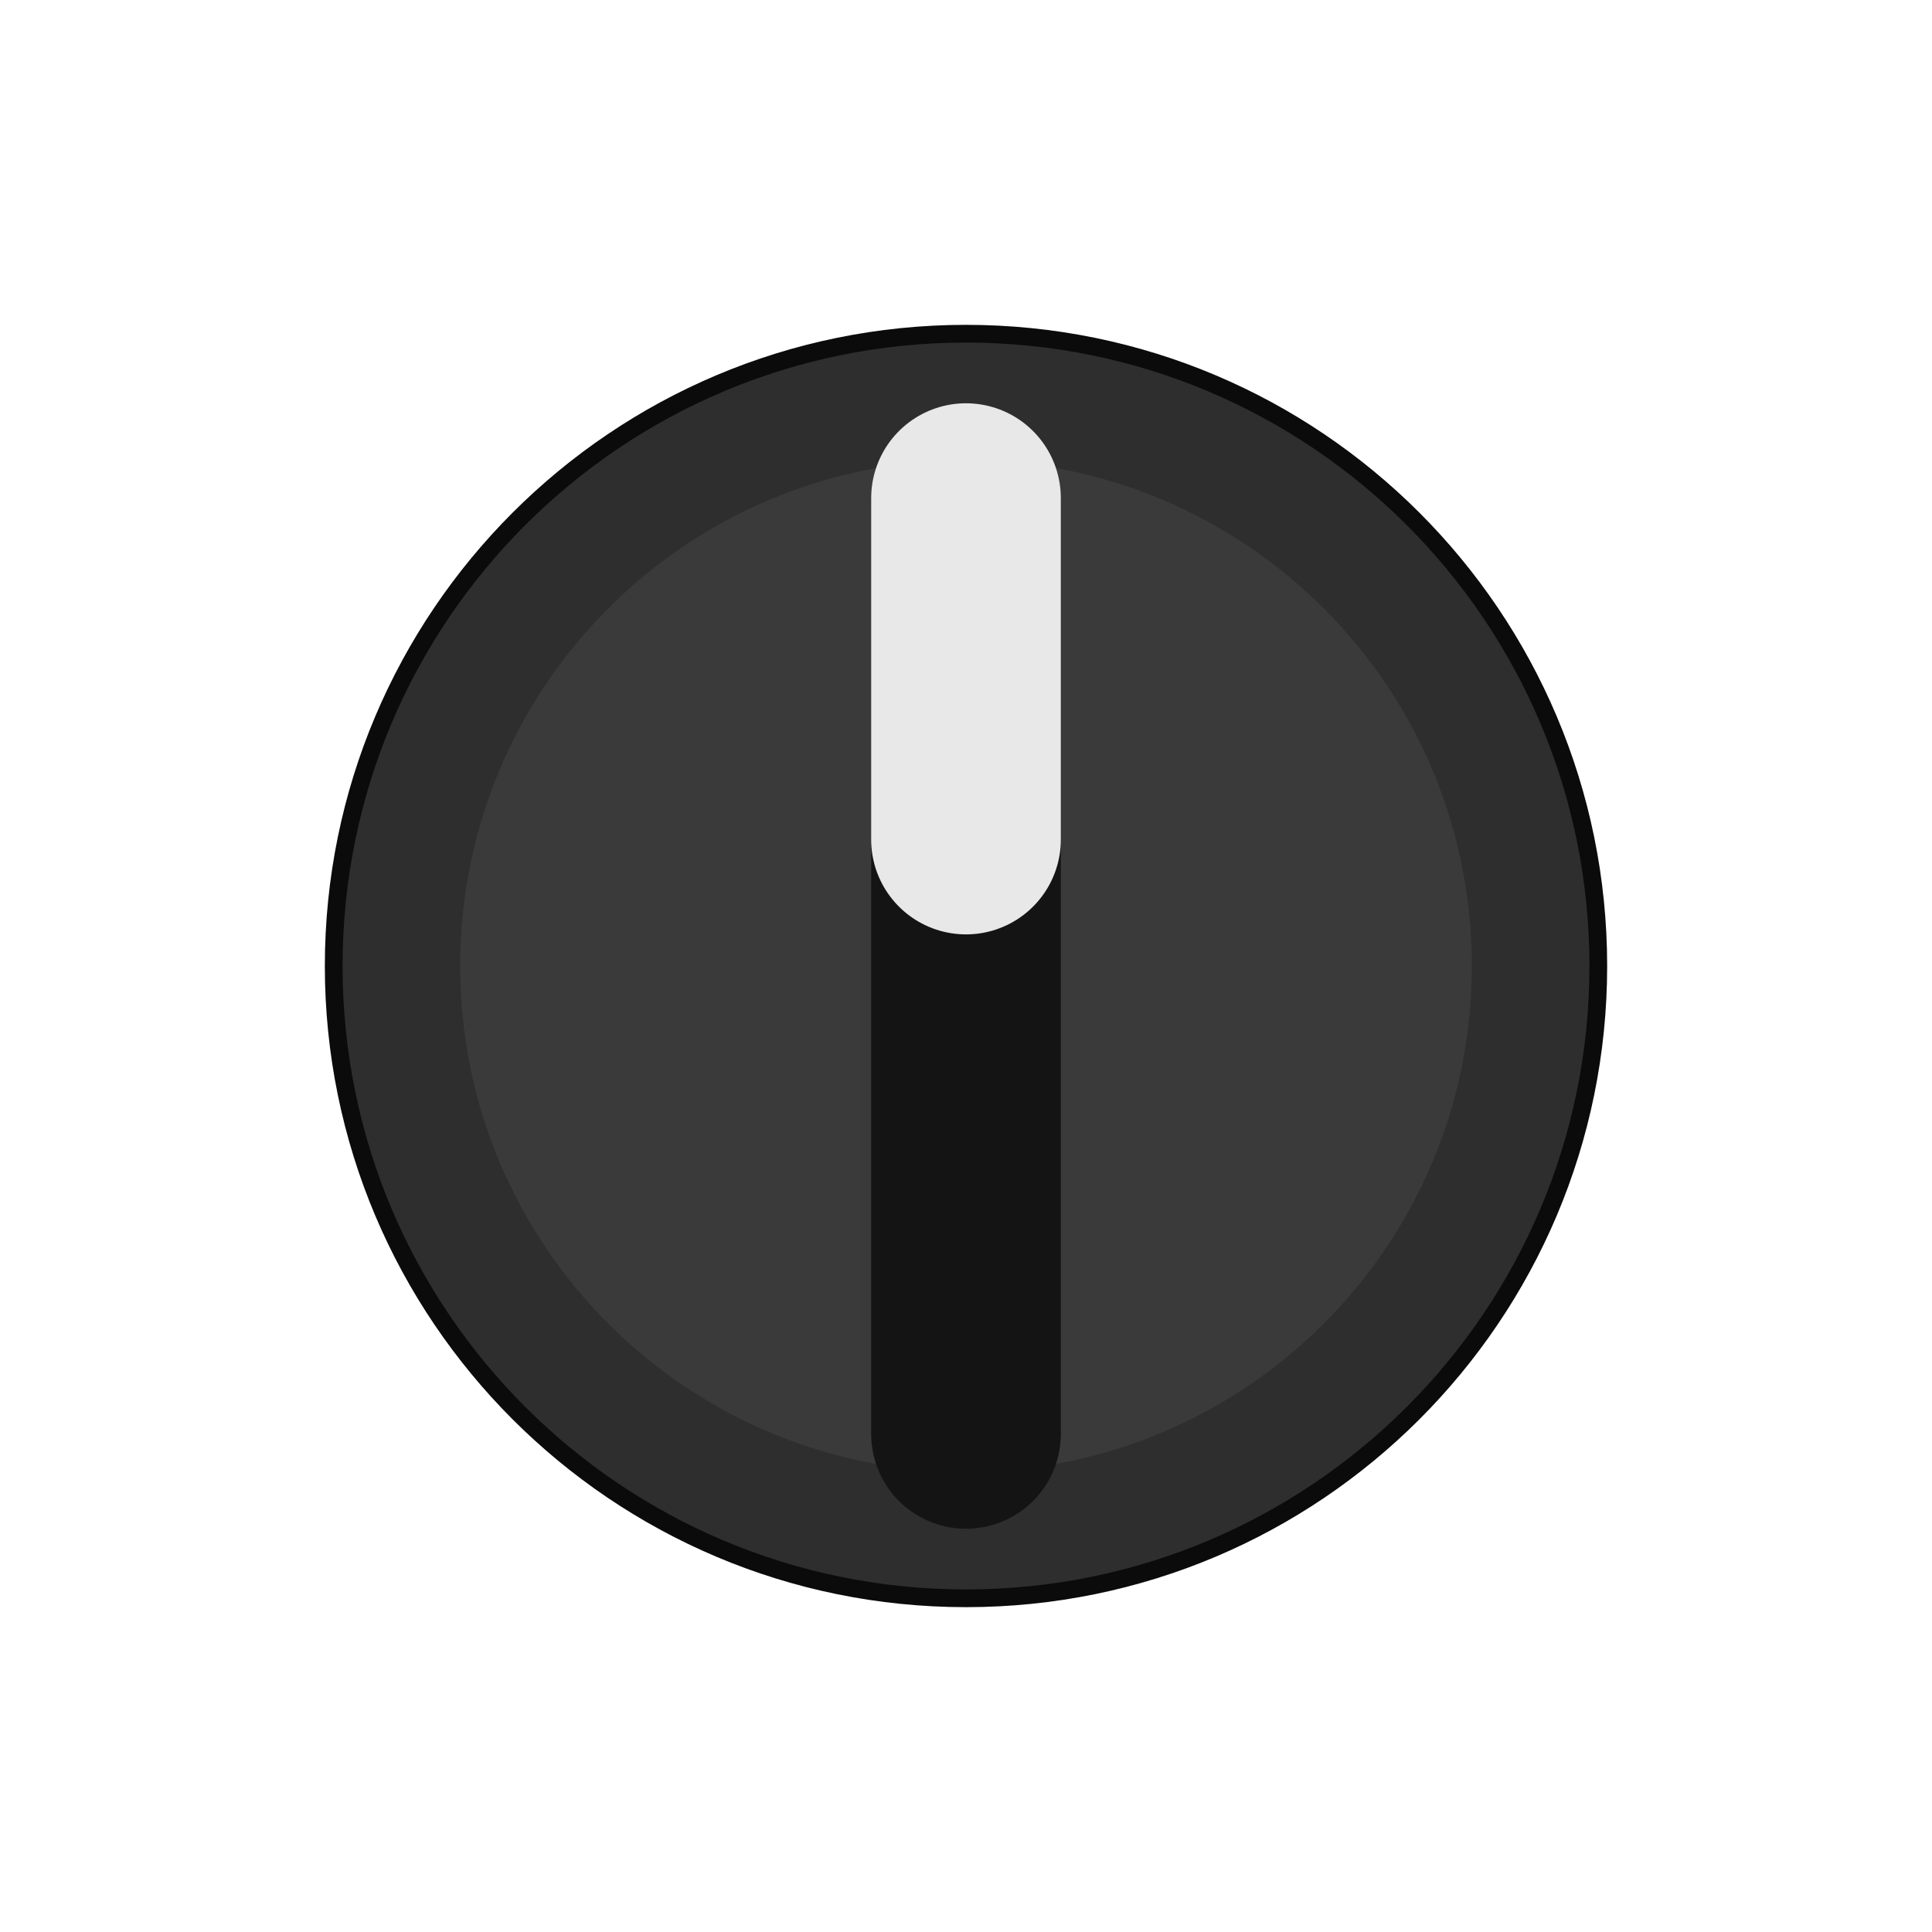
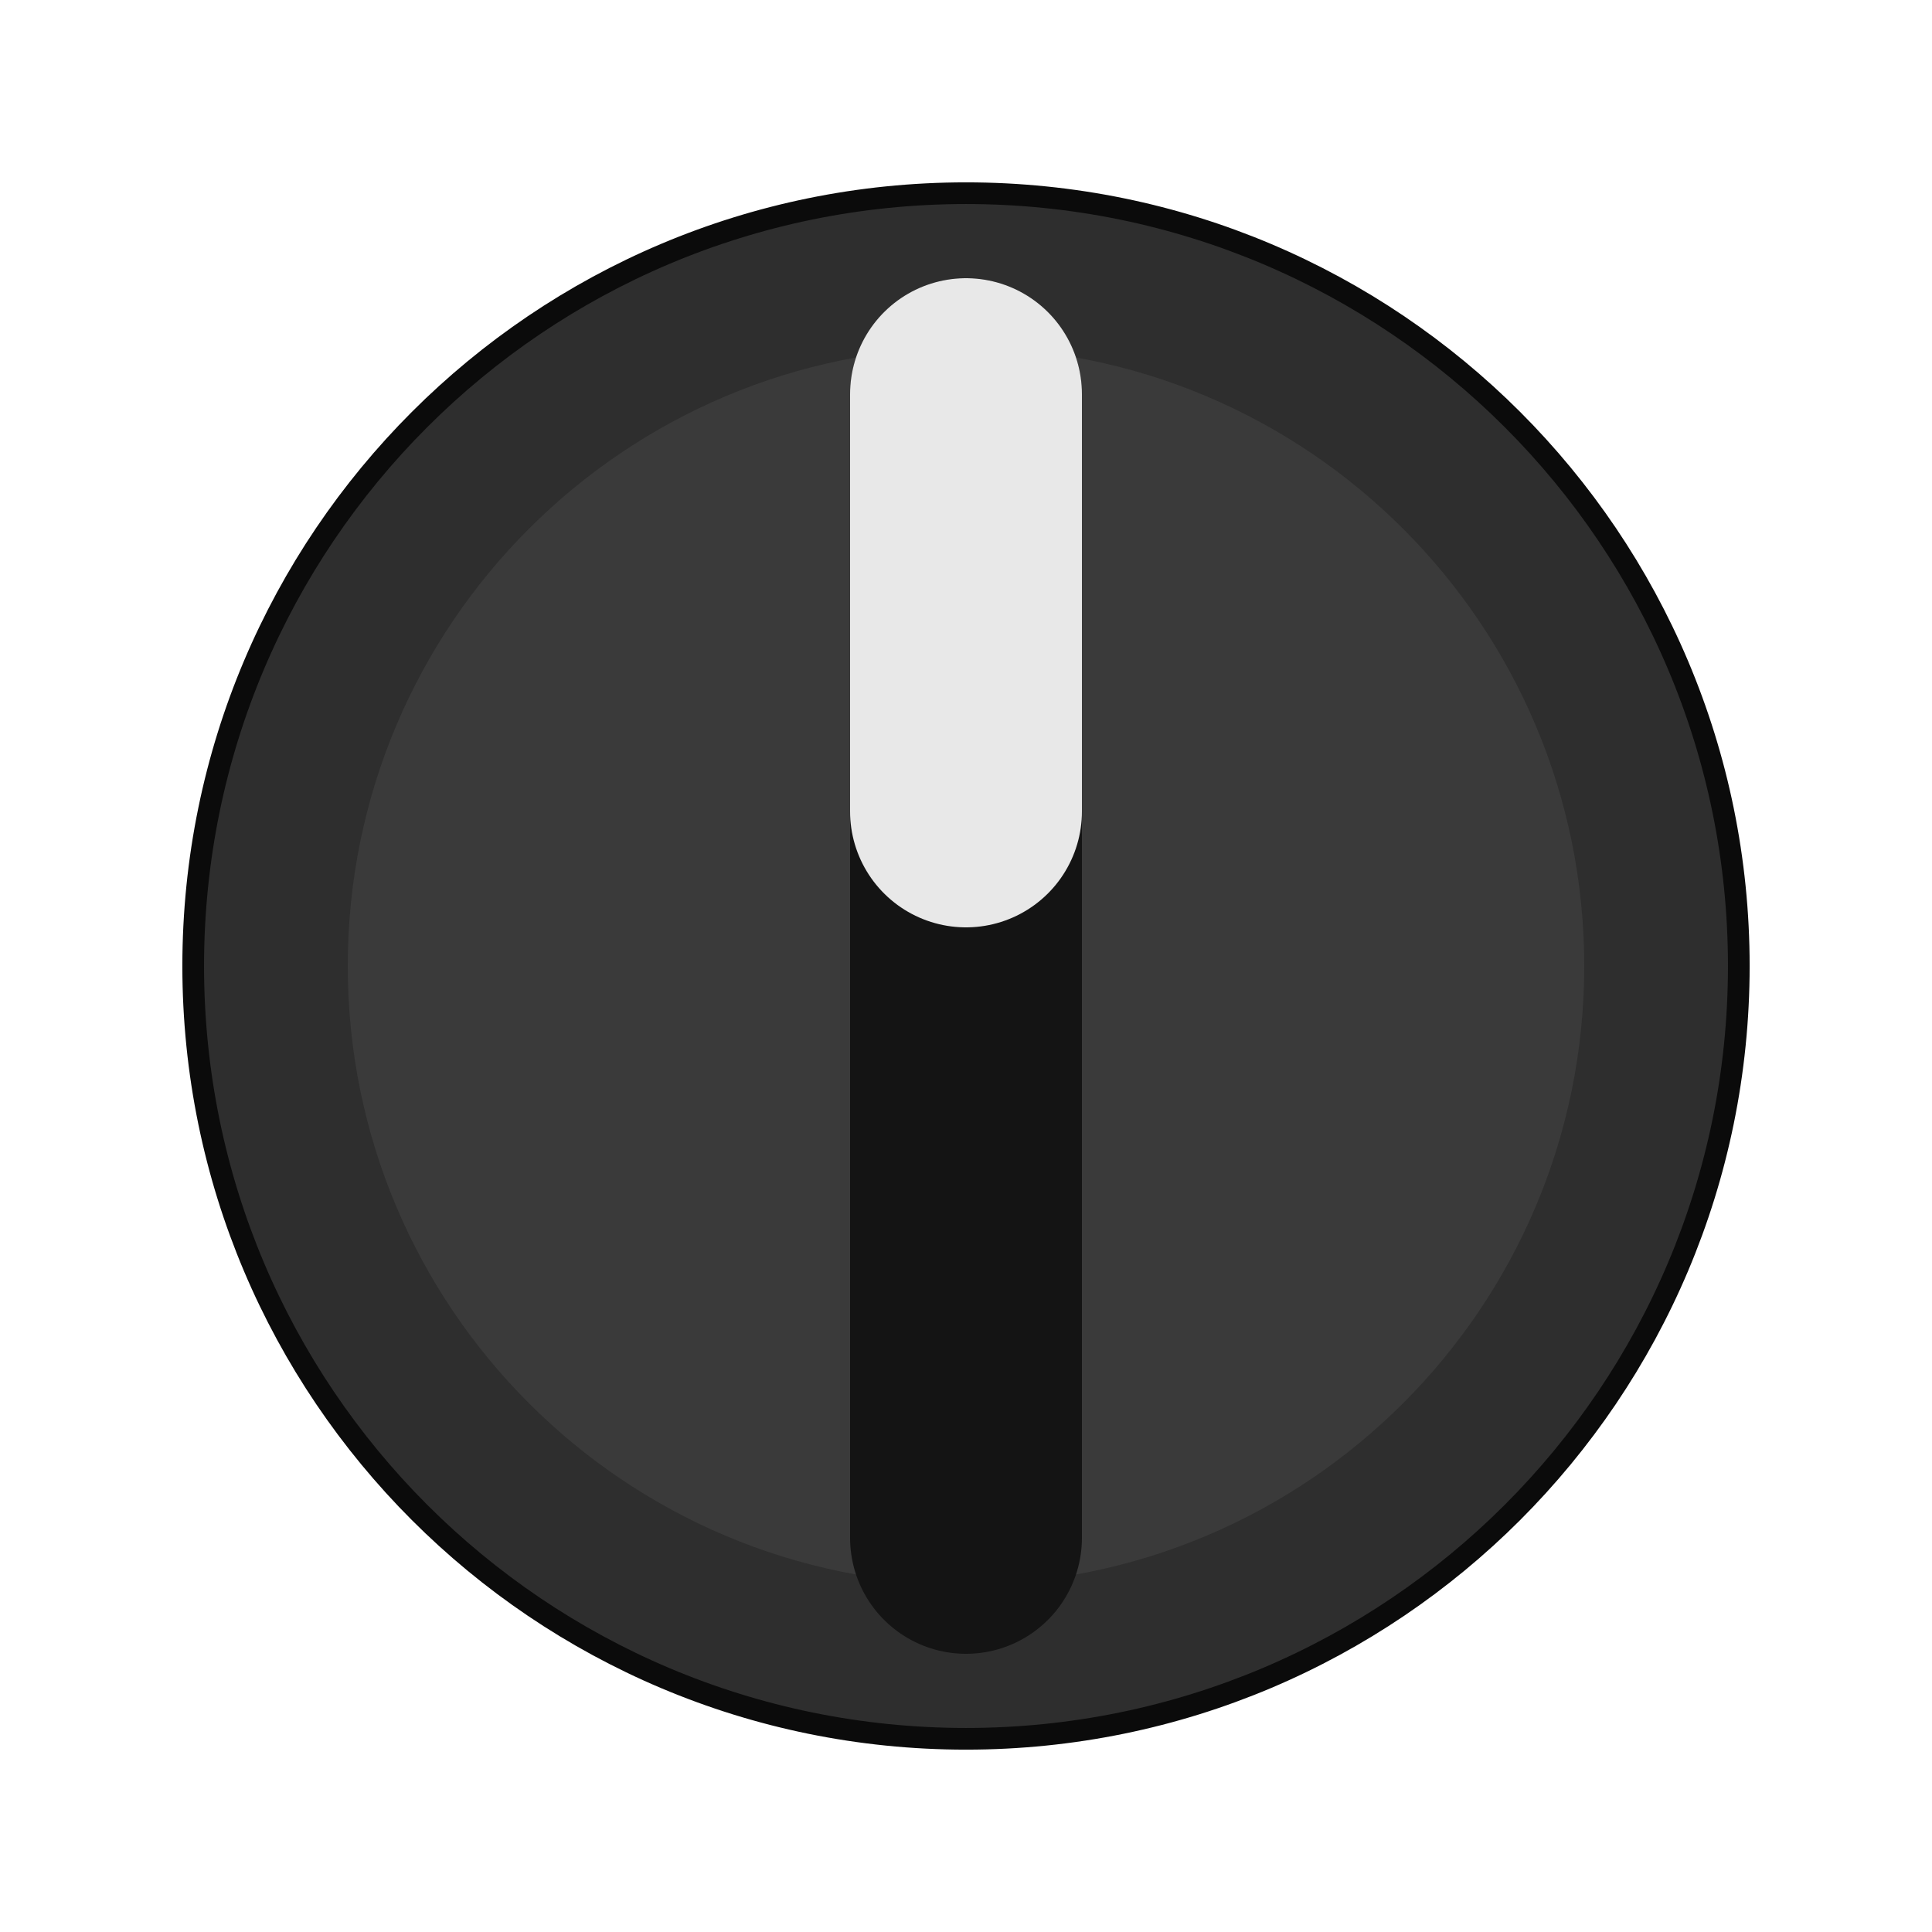
- <svg xmlns="http://www.w3.org/2000/svg" width="32.480" height="32.480" viewBox="-5.500 -5.500 11.000 11.000">
+ <svg xmlns="http://www.w3.org/2000/svg" width="26.575" height="26.575" viewBox="-4.500 -4.500 9.000 9.000">
  <circle cx="0" cy="0" r="3.600" fill="#2e2e2e" stroke="#0b0b0b" stroke-width="0.101" />
  <circle cx="0" cy="0" r="2.880" fill="#3a3a3a" />
  <line x1="0" y1="-2.664" x2="0" y2="2.664" stroke="#141414" stroke-width="1.080" stroke-linecap="round" />
  <line x1="0" y1="-2.664" x2="0" y2="-0.720" stroke="#e8e8e8" stroke-width="1.080" stroke-linecap="round" />
</svg>
